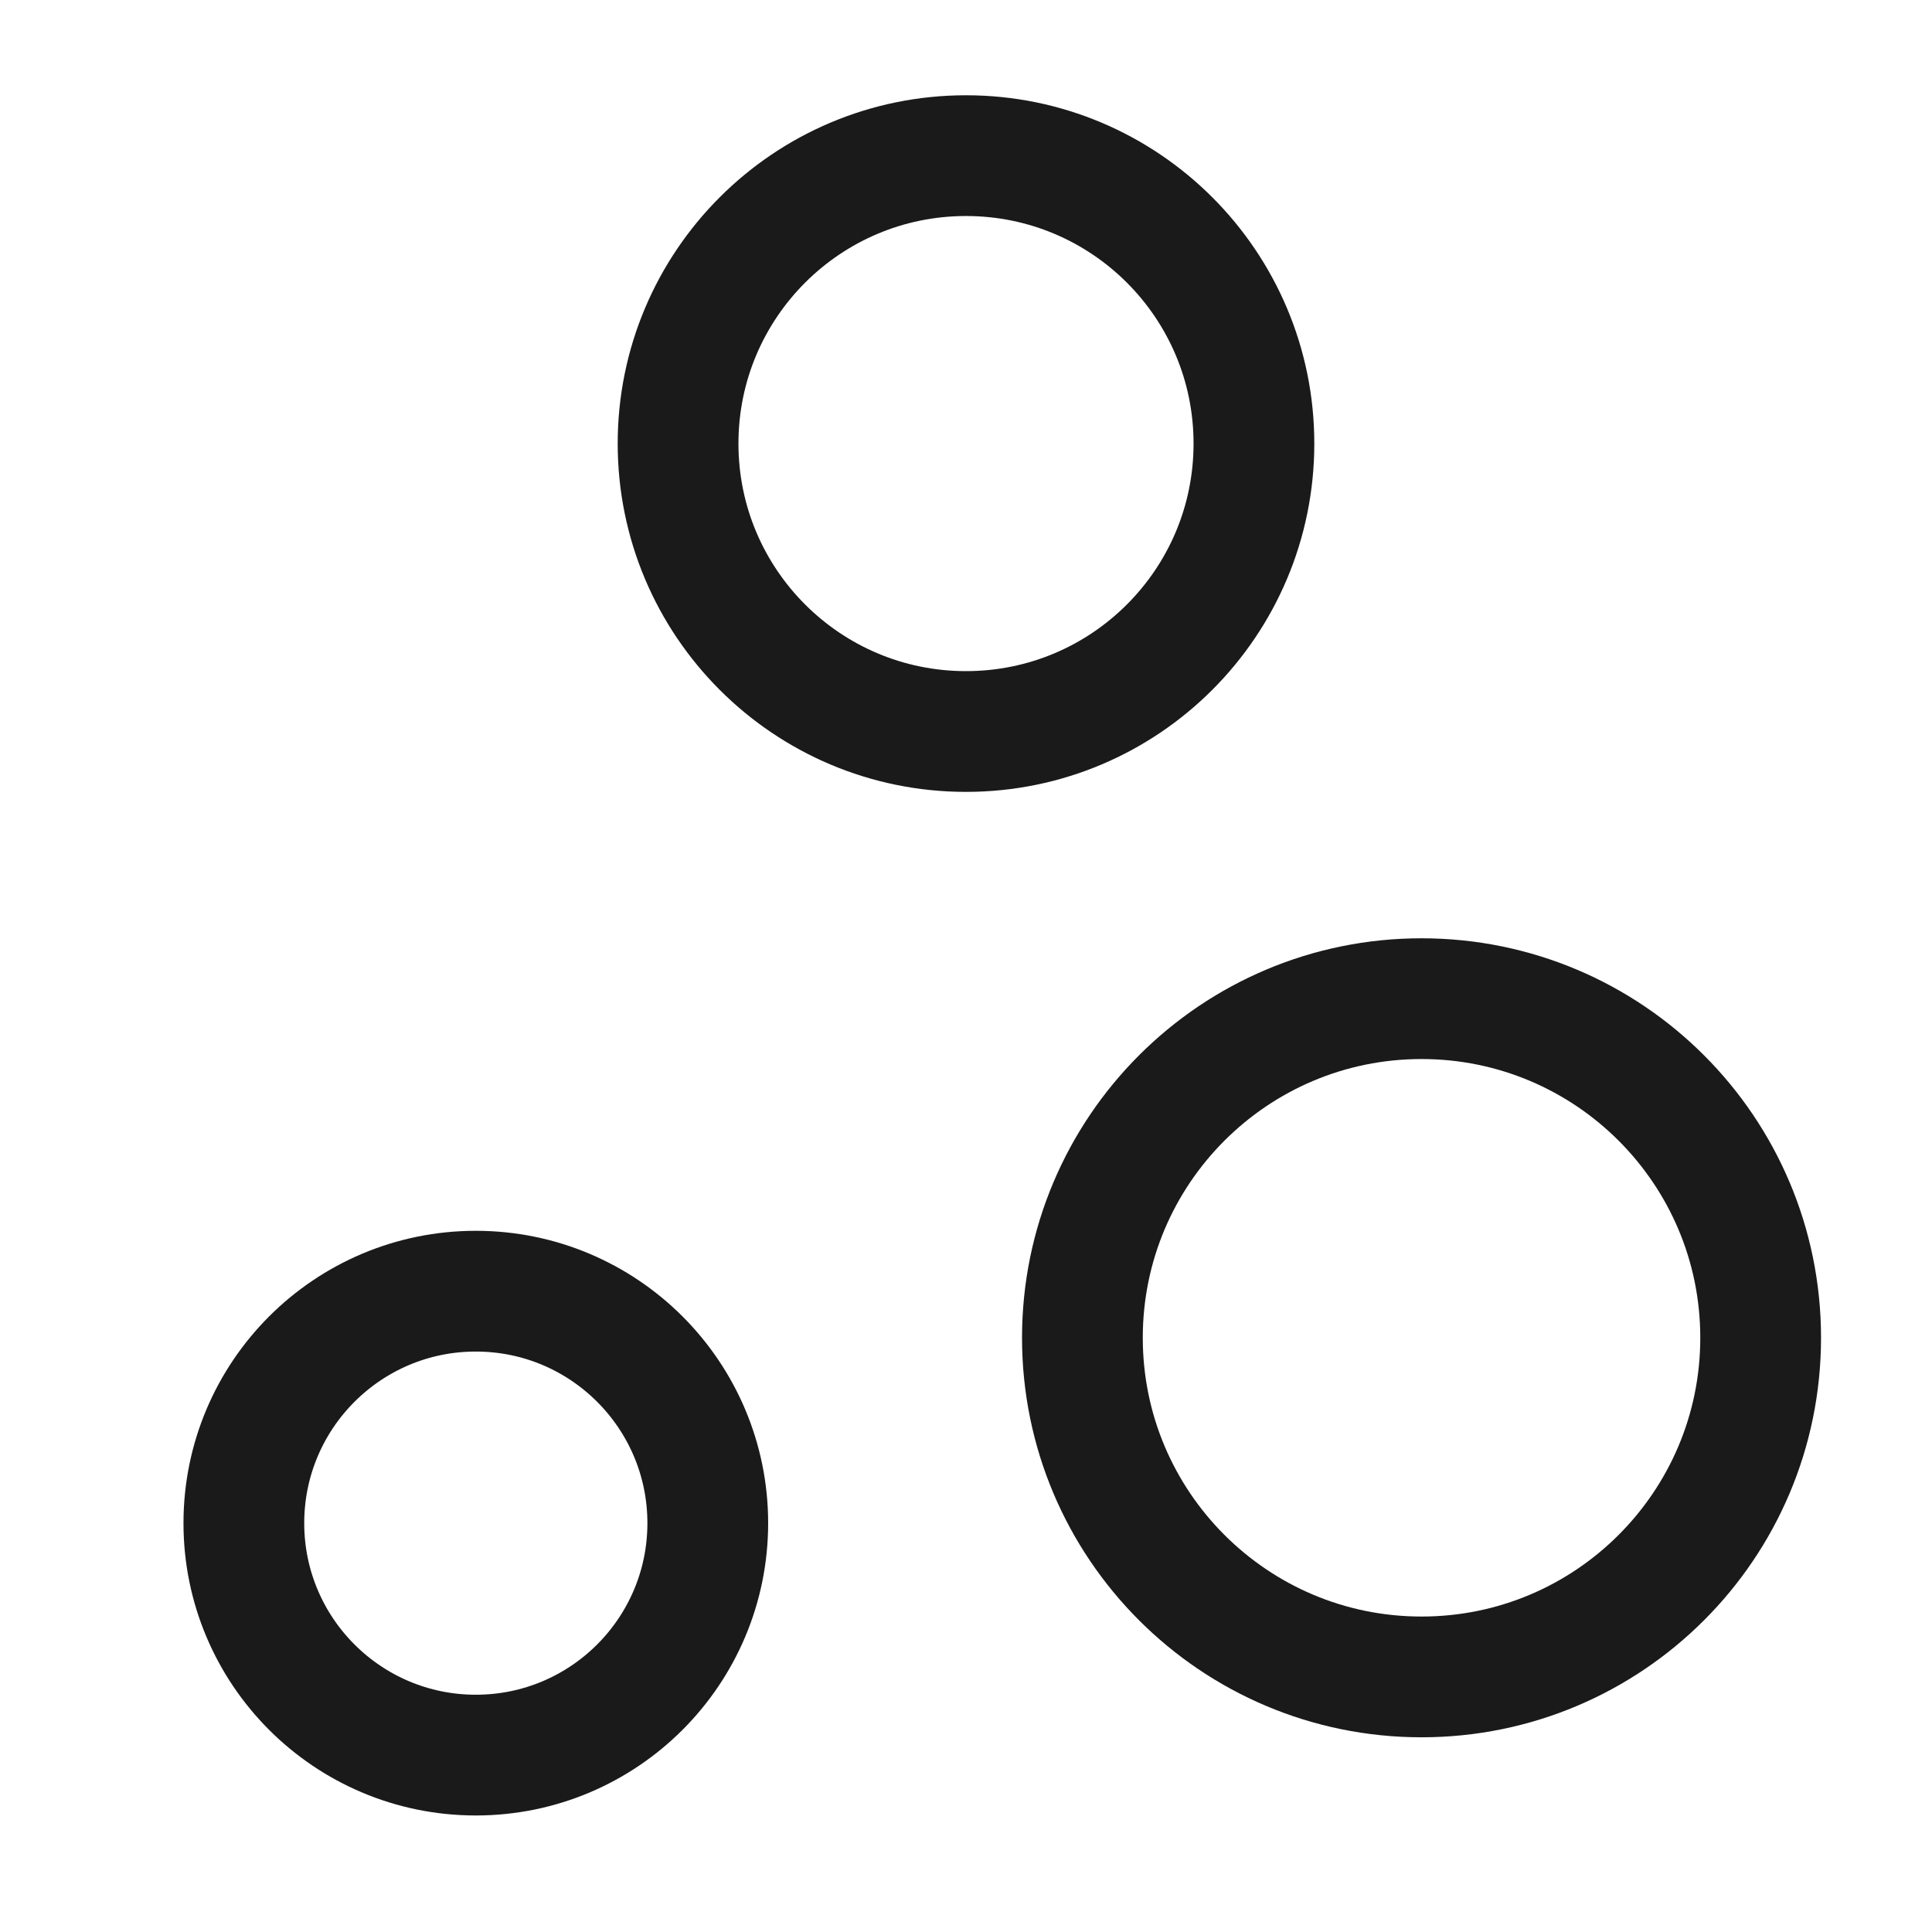
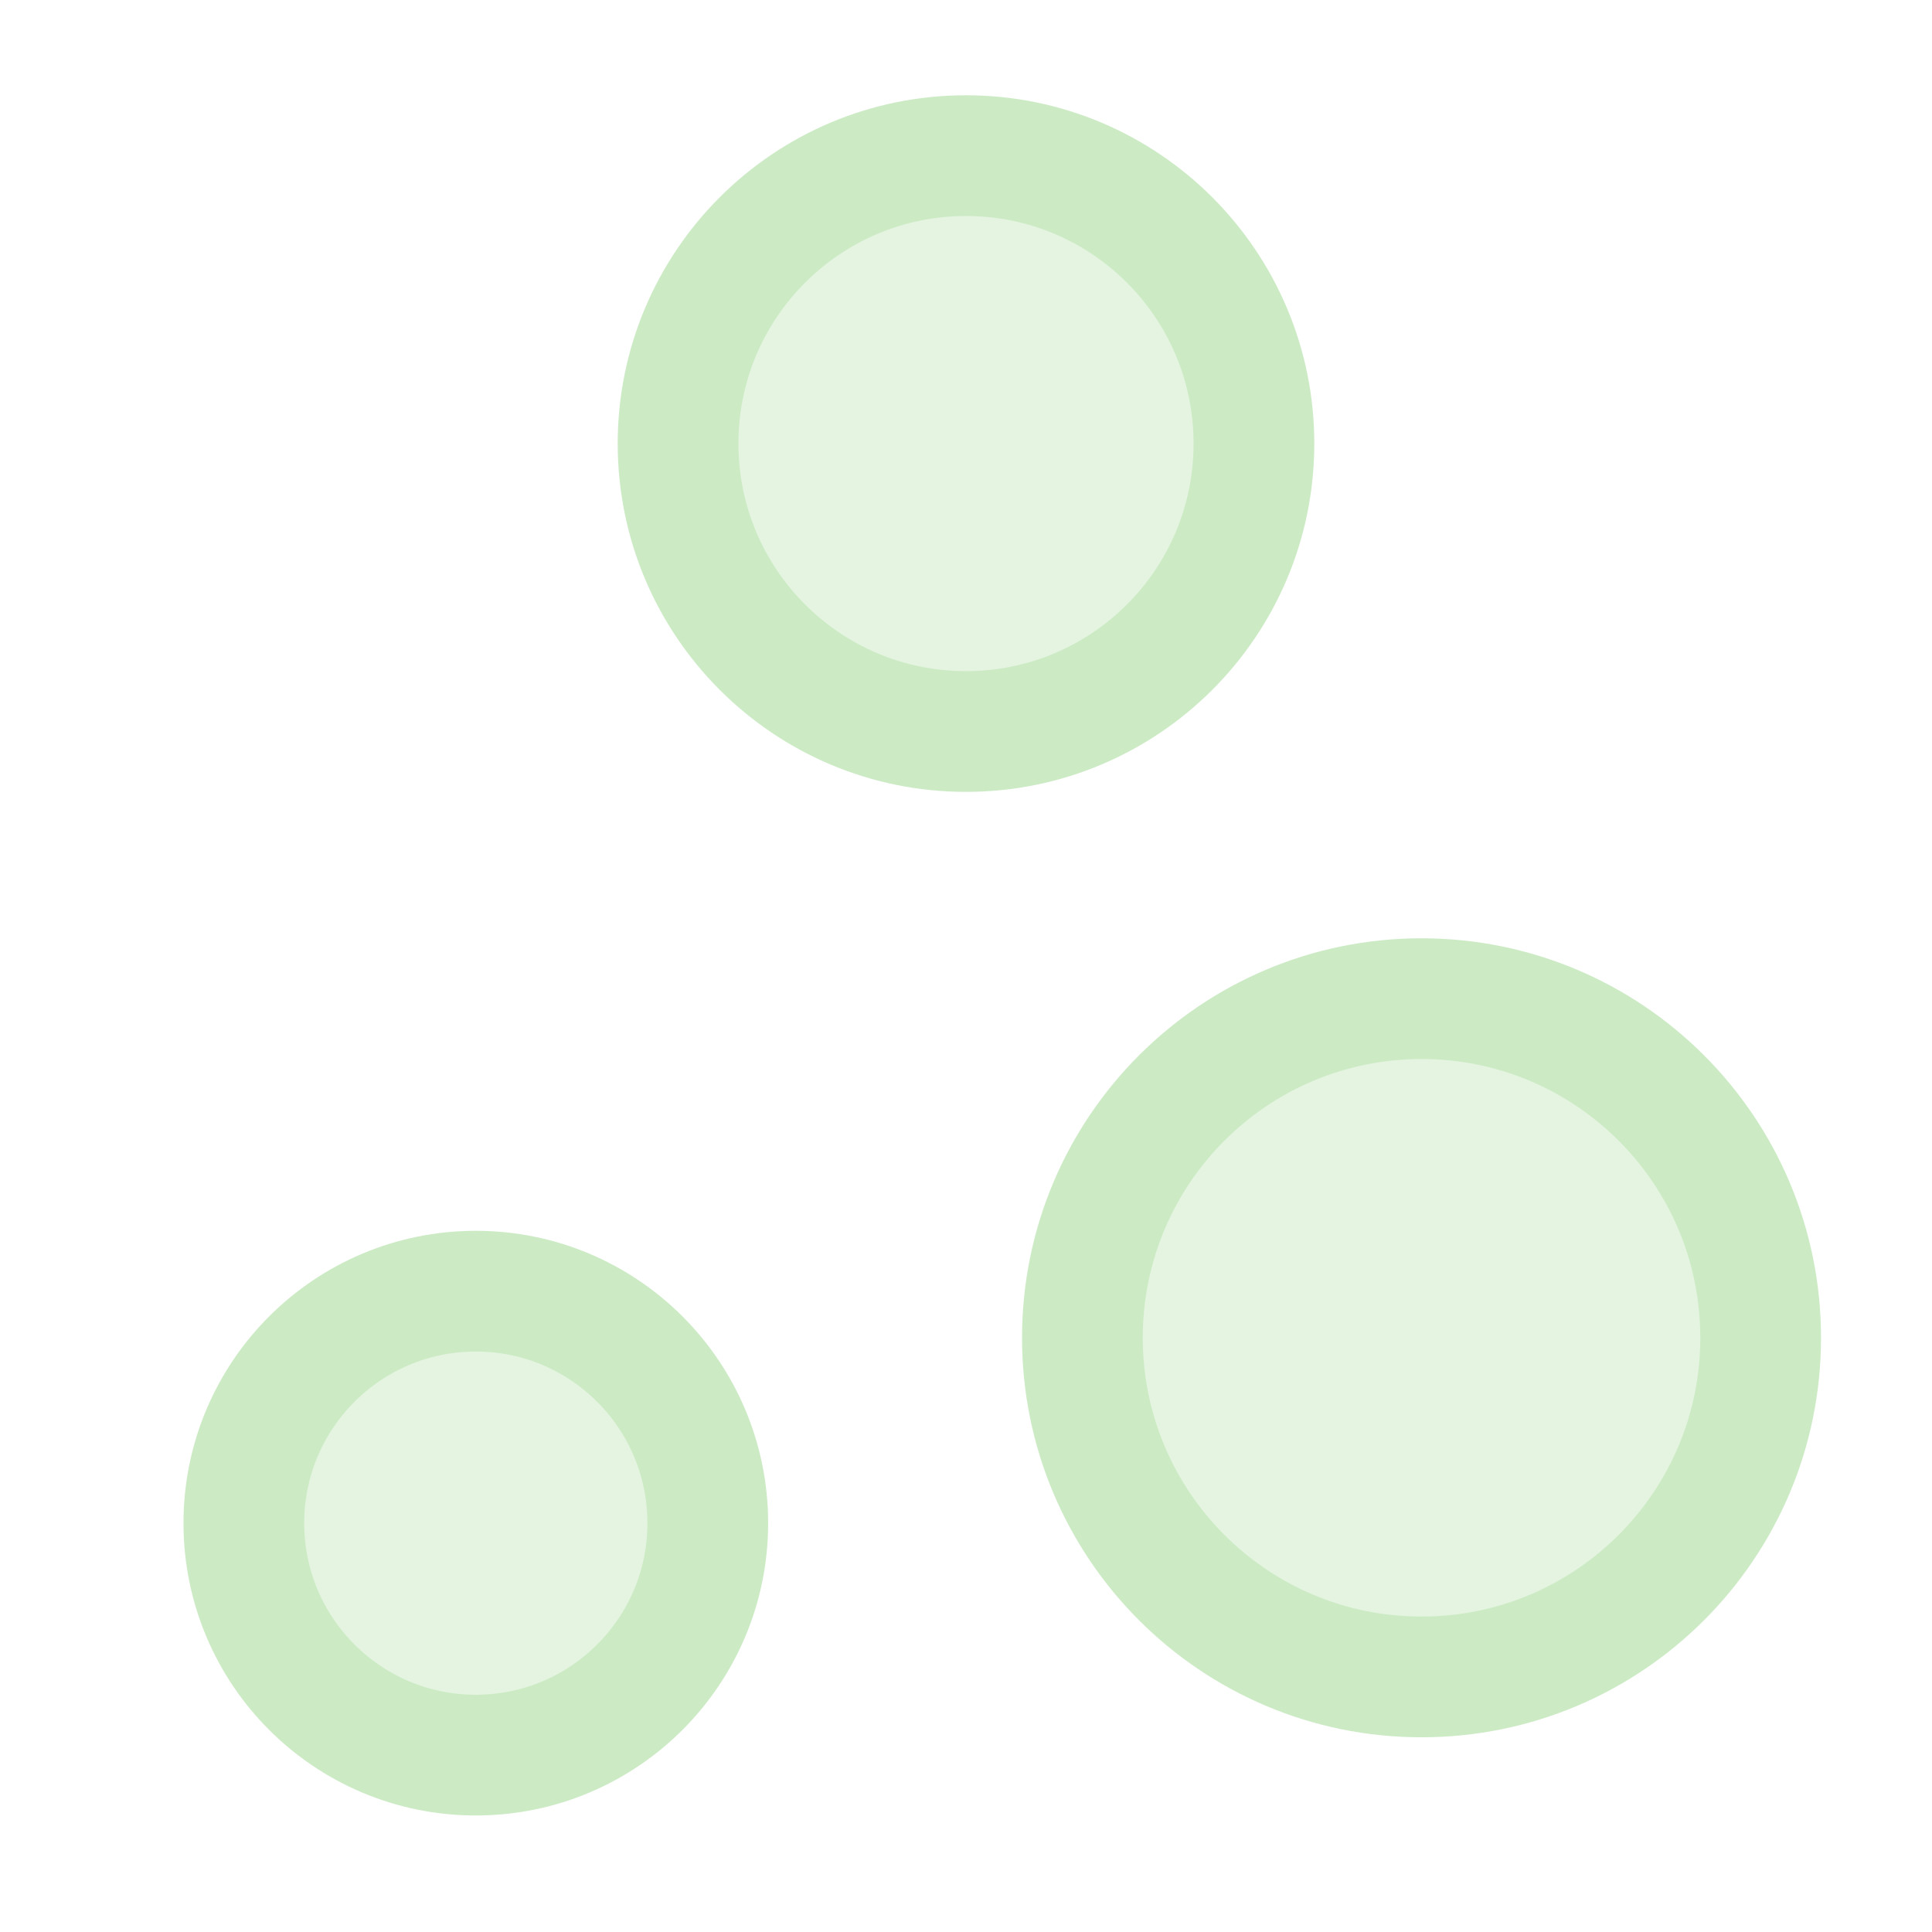
<svg xmlns="http://www.w3.org/2000/svg" width="32" height="32" viewBox="0 0 32 32" version="1.1" id="svg5">
  <defs id="defs2">
    </defs>
  <g id="layer1">
-     <circle style="fill:none;stroke:#1a1a1a;stroke-width:2;stroke-linecap:round;stroke-linejoin:round" id="path935" cx="7.881" cy="25.228" r="3.842" />
-     <circle style="fill:none;stroke:#1a1a1a;stroke-width:2;stroke-linecap:round;stroke-linejoin:round;stroke-miterlimit:4;stroke-dasharray:none" id="path935-7" cx="23.545" cy="22.158" r="5.617" />
-     <circle style="fill:none;stroke:#1a1a1a;stroke-width:2;stroke-linecap:round;stroke-linejoin:round;stroke-miterlimit:4;stroke-dasharray:none" id="path935-2" cx="16" cy="7.347" r="4.769" />
+     <circle style="fill:#ccebc5;stroke:#ccebc5;stroke-width:2;stroke-linecap:round;stroke-linejoin:round;fill-opacity:0.5" id="path935" cx="7.881" cy="25.228" r="3.842" />
+     <circle style="fill:#ccebc5;stroke:#ccebc5;stroke-width:2;stroke-linecap:round;stroke-linejoin:round;stroke-miterlimit:4;stroke-dasharray:none;fill-opacity:0.5" id="path935-7" cx="23.545" cy="22.158" r="5.617" />
+     <circle style="fill:#ccebc5;stroke:#ccebc5;stroke-width:2;stroke-linecap:round;stroke-linejoin:round;stroke-miterlimit:4;stroke-dasharray:none;fill-opacity:0.5" id="path935-2" cx="16" cy="7.347" r="4.769" />
  </g>
</svg>
